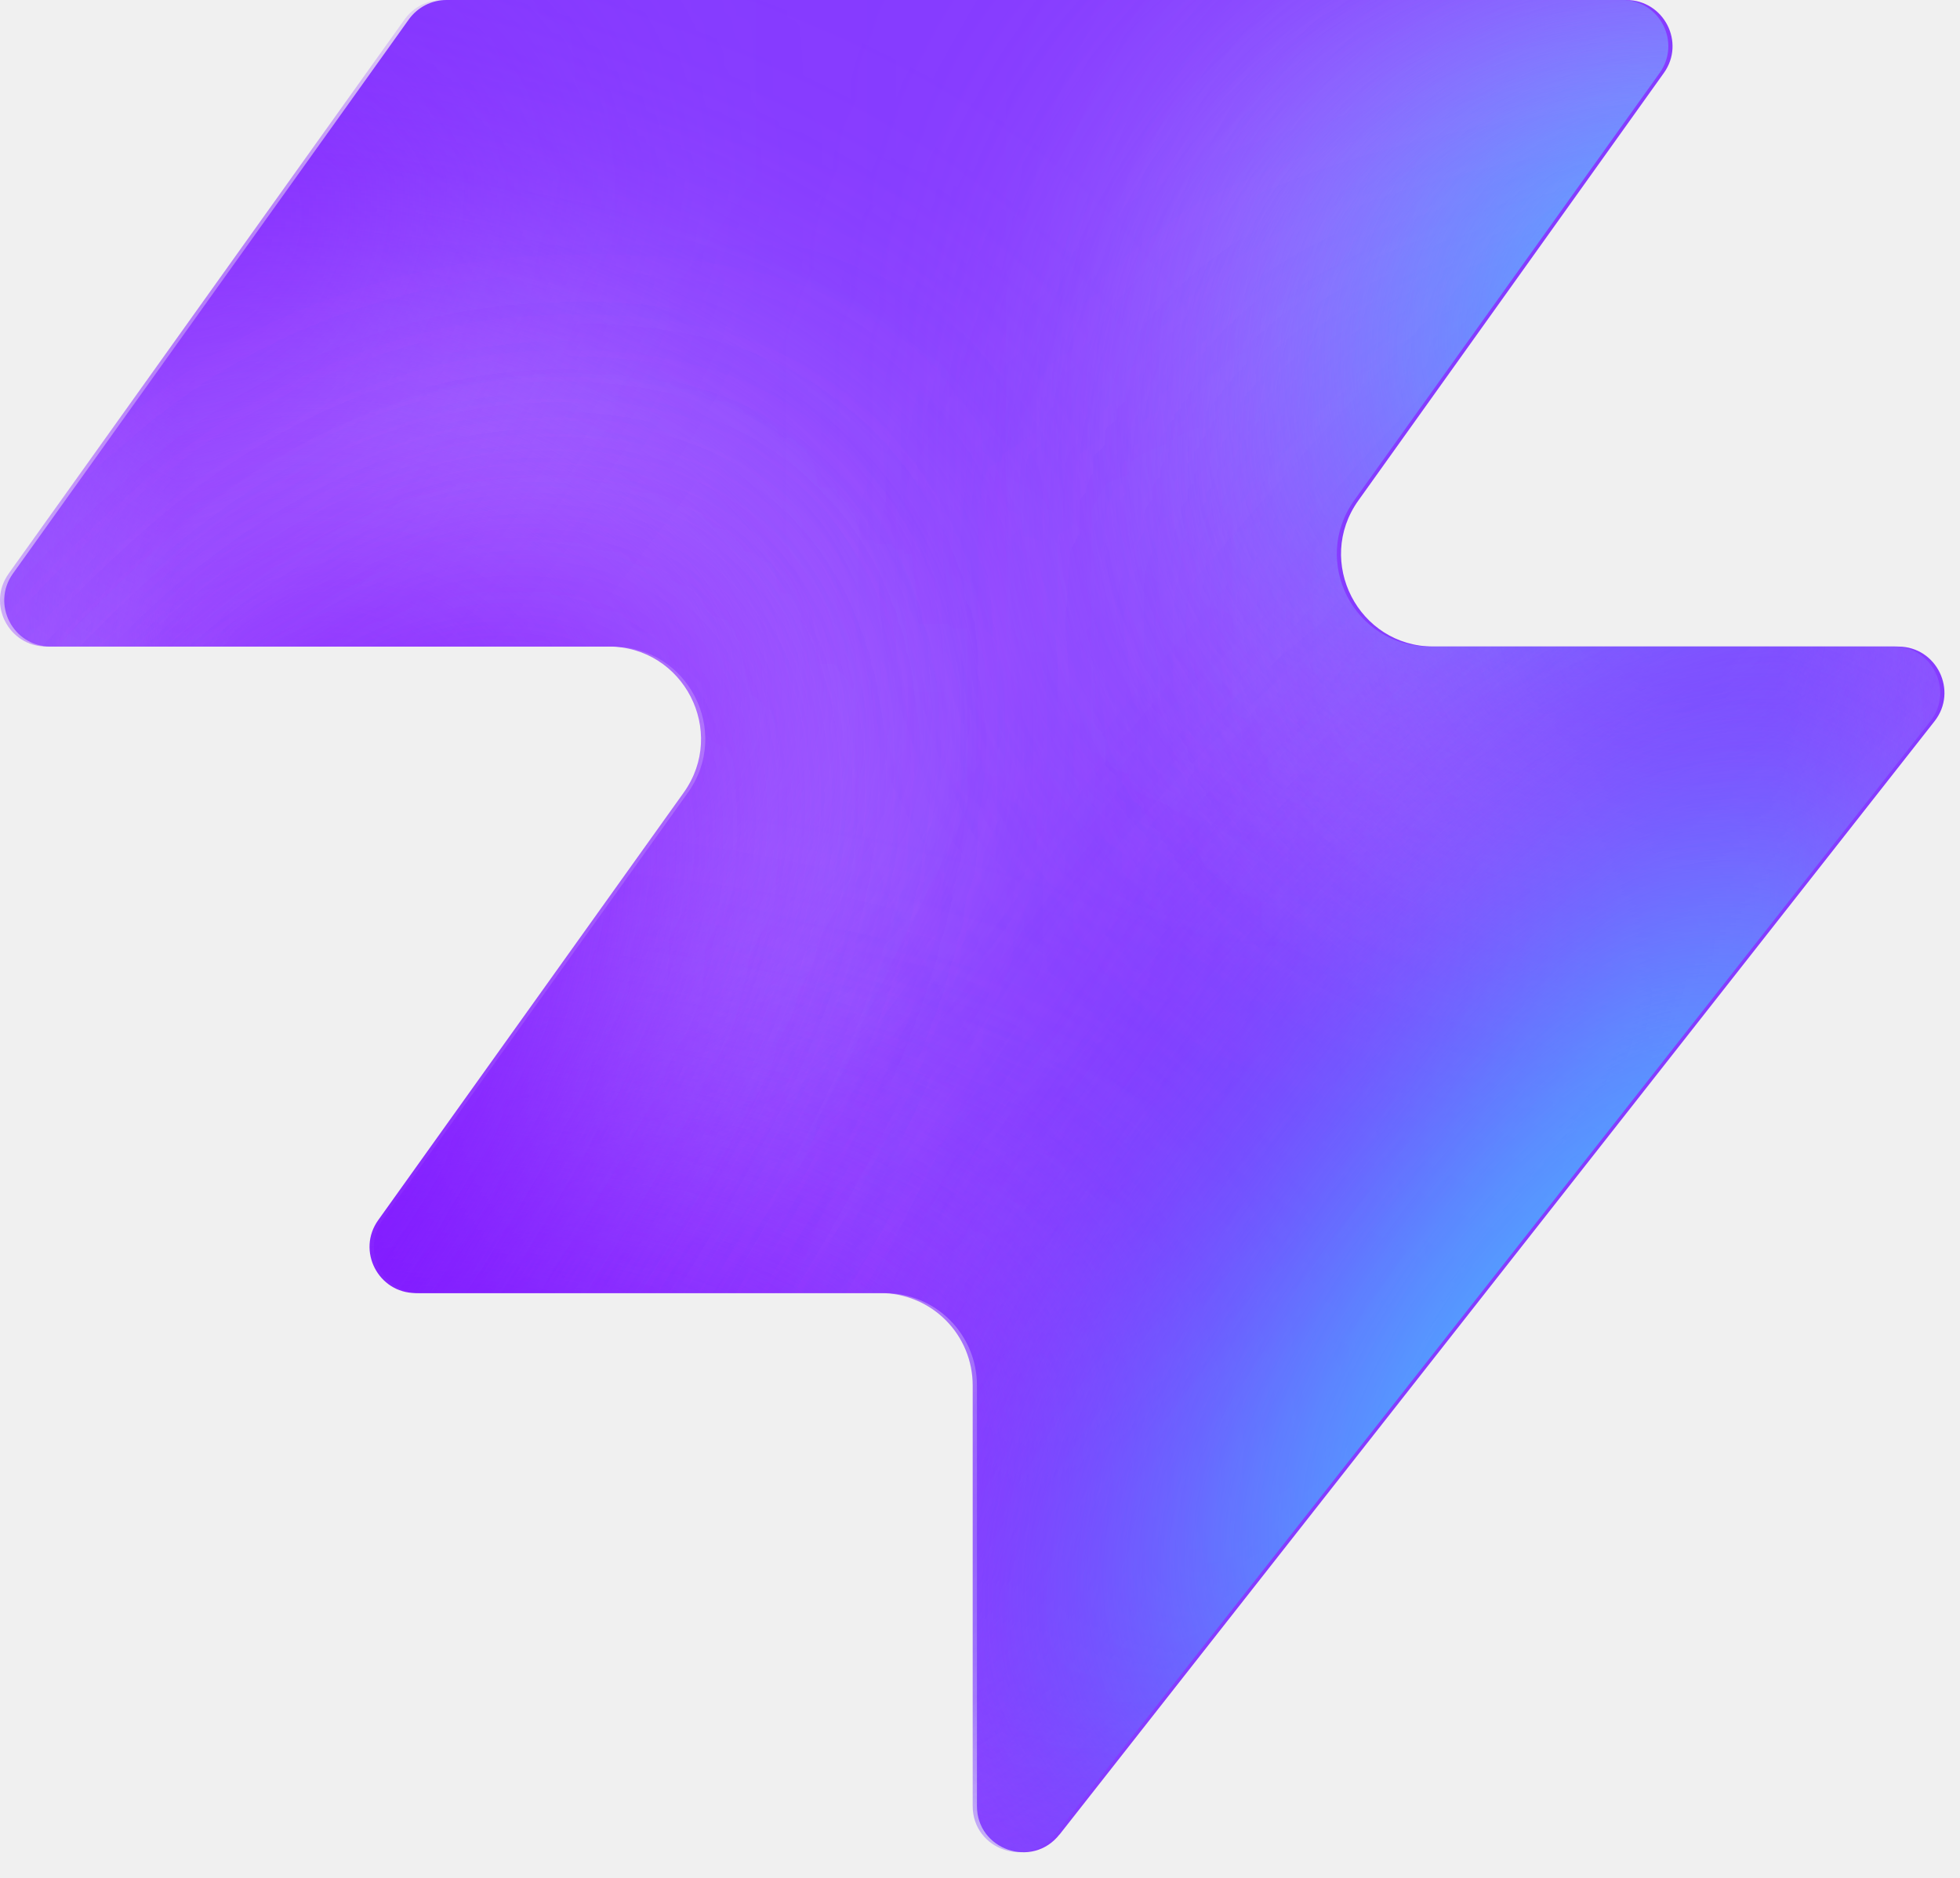
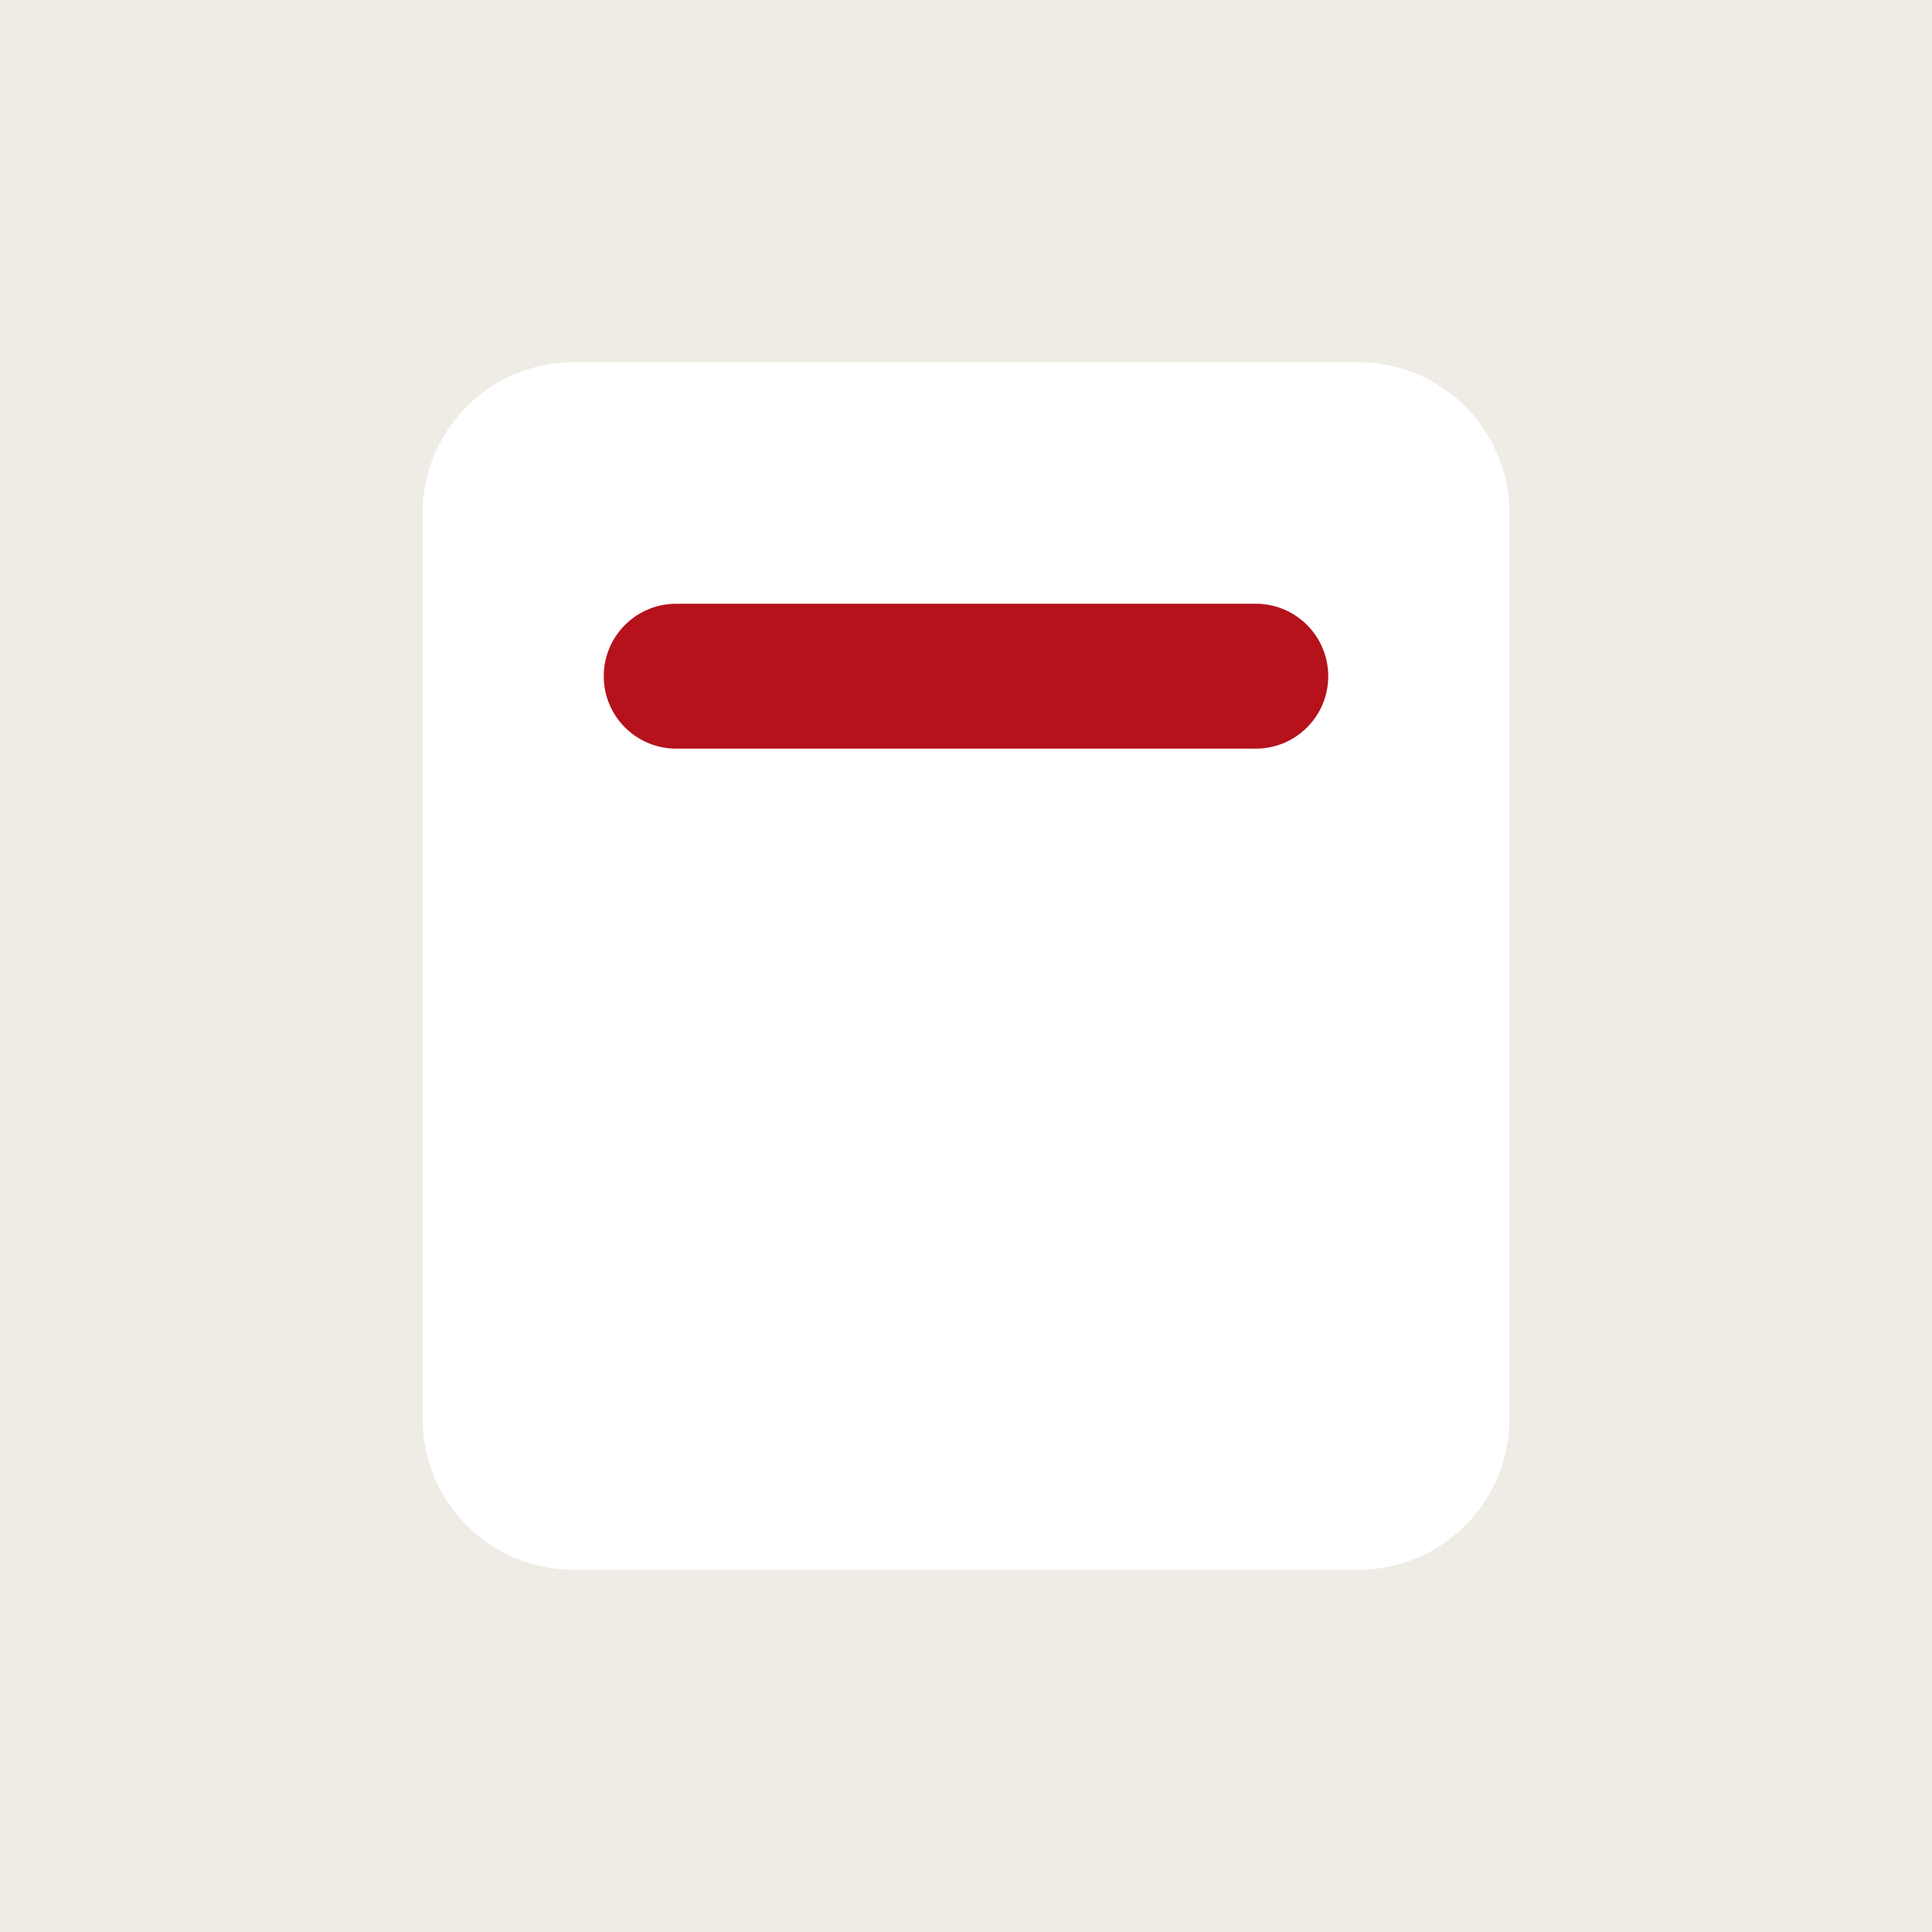
- <svg xmlns="http://www.w3.org/2000/svg" width="48" height="46" fill="none" viewBox="0 0 48 46">
-   <path fill="#863bff" d="M25.946 44.938c-.664.845-2.021.375-2.021-.698V33.937a2.26 2.26 0 0 0-2.262-2.262H10.287c-.92 0-1.456-1.04-.92-1.788l7.48-10.471c1.07-1.497 0-3.578-1.842-3.578H1.237c-.92 0-1.456-1.04-.92-1.788L10.013.474c.214-.297.556-.474.92-.474h28.894c.92 0 1.456 1.04.92 1.788l-7.48 10.471c-1.07 1.498 0 3.579 1.842 3.579h11.377c.943 0 1.473 1.088.89 1.83L25.947 44.94z" style="fill:#863bff;fill:color(display-p3 .525 .23 1);fill-opacity:1" />
-   <mask id="a" width="48" height="46" x="0" y="0" maskUnits="userSpaceOnUse" style="mask-type:alpha">
-     <path fill="#000" d="M25.842 44.938c-.664.844-2.021.375-2.021-.698V33.937a2.26 2.26 0 0 0-2.262-2.262H10.183c-.92 0-1.456-1.04-.92-1.788l7.48-10.471c1.07-1.498 0-3.579-1.842-3.579H1.133c-.92 0-1.456-1.04-.92-1.787L9.91.473c.214-.297.556-.474.92-.474h28.894c.92 0 1.456 1.04.92 1.788l-7.48 10.471c-1.07 1.498 0 3.578 1.842 3.578h11.377c.943 0 1.473 1.088.89 1.832L25.843 44.94z" style="fill:#000;fill-opacity:1" />
-   </mask>
-   <g mask="url(#a)">
-     <g filter="url(#b)">
-       <ellipse cx="5.508" cy="14.704" fill="#ede6ff" rx="5.508" ry="14.704" style="fill:#ede6ff;fill:color(display-p3 .927 .903 1);fill-opacity:1" transform="matrix(.00324 1 1 -.00324 -4.47 31.516)" />
-     </g>
-     <g filter="url(#c)">
-       <ellipse cx="10.399" cy="29.851" fill="#ede6ff" rx="10.399" ry="29.851" style="fill:#ede6ff;fill:color(display-p3 .927 .903 1);fill-opacity:1" transform="matrix(.00324 1 1 -.00324 -39.328 7.883)" />
-     </g>
-     <g filter="url(#d)">
-       <ellipse cx="5.508" cy="30.487" fill="#7e14ff" rx="5.508" ry="30.487" style="fill:#7e14ff;fill:color(display-p3 .492 .077 1);fill-opacity:1" transform="rotate(89.814 -25.913 -14.639)scale(1 -1)" />
-     </g>
-     <g filter="url(#e)">
-       <ellipse cx="5.508" cy="30.599" fill="#7e14ff" rx="5.508" ry="30.599" style="fill:#7e14ff;fill:color(display-p3 .492 .077 1);fill-opacity:1" transform="rotate(89.814 -32.644 -3.334)scale(1 -1)" />
-     </g>
-     <g filter="url(#f)">
-       <ellipse cx="5.508" cy="30.599" fill="#7e14ff" rx="5.508" ry="30.599" style="fill:#7e14ff;fill:color(display-p3 .492 .077 1);fill-opacity:1" transform="matrix(.00324 1 1 -.00324 -34.34 30.47)" />
-     </g>
-     <g filter="url(#g)">
-       <ellipse cx="14.072" cy="22.078" fill="#ede6ff" rx="14.072" ry="22.078" style="fill:#ede6ff;fill:color(display-p3 .927 .903 1);fill-opacity:1" transform="rotate(93.35 24.506 48.493)scale(-1 1)" />
-     </g>
-     <g filter="url(#h)">
-       <ellipse cx="3.47" cy="21.501" fill="#7e14ff" rx="3.47" ry="21.501" style="fill:#7e14ff;fill:color(display-p3 .492 .077 1);fill-opacity:1" transform="rotate(89.009 28.708 47.59)scale(-1 1)" />
-     </g>
-     <g filter="url(#i)">
-       <ellipse cx="3.47" cy="21.501" fill="#7e14ff" rx="3.47" ry="21.501" style="fill:#7e14ff;fill:color(display-p3 .492 .077 1);fill-opacity:1" transform="rotate(89.009 28.708 47.59)scale(-1 1)" />
-     </g>
-     <g filter="url(#j)">
-       <ellipse cx=".387" cy="8.972" fill="#7e14ff" rx="4.407" ry="29.108" style="fill:#7e14ff;fill:color(display-p3 .492 .077 1);fill-opacity:1" transform="rotate(39.51 .387 8.972)" />
-     </g>
-     <g filter="url(#k)">
-       <ellipse cx="47.523" cy="-6.092" fill="#7e14ff" rx="4.407" ry="29.108" style="fill:#7e14ff;fill:color(display-p3 .492 .077 1);fill-opacity:1" transform="rotate(37.892 47.523 -6.092)" />
-     </g>
-     <g filter="url(#l)">
-       <ellipse cx="41.412" cy="6.333" fill="#47bfff" rx="5.971" ry="9.665" style="fill:#47bfff;fill:color(display-p3 .28 .748 1);fill-opacity:1" transform="rotate(37.892 41.412 6.333)" />
-     </g>
-     <g filter="url(#m)">
-       <ellipse cx="-1.879" cy="38.332" fill="#7e14ff" rx="4.407" ry="29.108" style="fill:#7e14ff;fill:color(display-p3 .492 .077 1);fill-opacity:1" transform="rotate(37.892 -1.88 38.332)" />
-     </g>
-     <g filter="url(#n)">
-       <ellipse cx="-1.879" cy="38.332" fill="#7e14ff" rx="4.407" ry="29.108" style="fill:#7e14ff;fill:color(display-p3 .492 .077 1);fill-opacity:1" transform="rotate(37.892 -1.88 38.332)" />
-     </g>
-     <g filter="url(#o)">
-       <ellipse cx="35.651" cy="29.907" fill="#7e14ff" rx="4.407" ry="29.108" style="fill:#7e14ff;fill:color(display-p3 .492 .077 1);fill-opacity:1" transform="rotate(37.892 35.651 29.907)" />
-     </g>
-     <g filter="url(#p)">
-       <ellipse cx="38.418" cy="32.4" fill="#47bfff" rx="5.971" ry="15.297" style="fill:#47bfff;fill:color(display-p3 .28 .748 1);fill-opacity:1" transform="rotate(37.892 38.418 32.4)" />
-     </g>
-   </g>
-   <defs>
-     <filter id="b" width="60.045" height="41.654" x="-19.77" y="16.149" color-interpolation-filters="sRGB" filterUnits="userSpaceOnUse">
-       <feFlood flood-opacity="0" result="BackgroundImageFix" />
-       <feBlend in="SourceGraphic" in2="BackgroundImageFix" result="shape" />
-       <feGaussianBlur result="effect1_foregroundBlur_2002_17158" stdDeviation="7.659" />
-     </filter>
-     <filter id="c" width="90.34" height="51.437" x="-54.613" y="-7.533" color-interpolation-filters="sRGB" filterUnits="userSpaceOnUse">
-       <feFlood flood-opacity="0" result="BackgroundImageFix" />
-       <feBlend in="SourceGraphic" in2="BackgroundImageFix" result="shape" />
-       <feGaussianBlur result="effect1_foregroundBlur_2002_17158" stdDeviation="7.659" />
-     </filter>
-     <filter id="d" width="79.355" height="29.4" x="-49.64" y="2.03" color-interpolation-filters="sRGB" filterUnits="userSpaceOnUse">
-       <feFlood flood-opacity="0" result="BackgroundImageFix" />
-       <feBlend in="SourceGraphic" in2="BackgroundImageFix" result="shape" />
-       <feGaussianBlur result="effect1_foregroundBlur_2002_17158" stdDeviation="4.596" />
-     </filter>
-     <filter id="e" width="79.579" height="29.4" x="-45.045" y="20.029" color-interpolation-filters="sRGB" filterUnits="userSpaceOnUse">
-       <feFlood flood-opacity="0" result="BackgroundImageFix" />
-       <feBlend in="SourceGraphic" in2="BackgroundImageFix" result="shape" />
-       <feGaussianBlur result="effect1_foregroundBlur_2002_17158" stdDeviation="4.596" />
-     </filter>
-     <filter id="f" width="79.579" height="29.4" x="-43.513" y="21.178" color-interpolation-filters="sRGB" filterUnits="userSpaceOnUse">
-       <feFlood flood-opacity="0" result="BackgroundImageFix" />
-       <feBlend in="SourceGraphic" in2="BackgroundImageFix" result="shape" />
-       <feGaussianBlur result="effect1_foregroundBlur_2002_17158" stdDeviation="4.596" />
-     </filter>
-     <filter id="g" width="74.749" height="58.852" x="15.756" y="-17.901" color-interpolation-filters="sRGB" filterUnits="userSpaceOnUse">
-       <feFlood flood-opacity="0" result="BackgroundImageFix" />
-       <feBlend in="SourceGraphic" in2="BackgroundImageFix" result="shape" />
-       <feGaussianBlur result="effect1_foregroundBlur_2002_17158" stdDeviation="7.659" />
-     </filter>
-     <filter id="h" width="61.377" height="25.362" x="23.548" y="2.284" color-interpolation-filters="sRGB" filterUnits="userSpaceOnUse">
-       <feFlood flood-opacity="0" result="BackgroundImageFix" />
-       <feBlend in="SourceGraphic" in2="BackgroundImageFix" result="shape" />
-       <feGaussianBlur result="effect1_foregroundBlur_2002_17158" stdDeviation="4.596" />
-     </filter>
-     <filter id="i" width="61.377" height="25.362" x="23.548" y="2.284" color-interpolation-filters="sRGB" filterUnits="userSpaceOnUse">
-       <feFlood flood-opacity="0" result="BackgroundImageFix" />
-       <feBlend in="SourceGraphic" in2="BackgroundImageFix" result="shape" />
-       <feGaussianBlur result="effect1_foregroundBlur_2002_17158" stdDeviation="4.596" />
-     </filter>
-     <filter id="j" width="56.045" height="63.649" x="-27.636" y="-22.853" color-interpolation-filters="sRGB" filterUnits="userSpaceOnUse">
-       <feFlood flood-opacity="0" result="BackgroundImageFix" />
-       <feBlend in="SourceGraphic" in2="BackgroundImageFix" result="shape" />
-       <feGaussianBlur result="effect1_foregroundBlur_2002_17158" stdDeviation="4.596" />
-     </filter>
-     <filter id="k" width="54.814" height="64.646" x="20.116" y="-38.415" color-interpolation-filters="sRGB" filterUnits="userSpaceOnUse">
-       <feFlood flood-opacity="0" result="BackgroundImageFix" />
-       <feBlend in="SourceGraphic" in2="BackgroundImageFix" result="shape" />
-       <feGaussianBlur result="effect1_foregroundBlur_2002_17158" stdDeviation="4.596" />
-     </filter>
-     <filter id="l" width="33.541" height="35.313" x="24.641" y="-11.323" color-interpolation-filters="sRGB" filterUnits="userSpaceOnUse">
-       <feFlood flood-opacity="0" result="BackgroundImageFix" />
-       <feBlend in="SourceGraphic" in2="BackgroundImageFix" result="shape" />
-       <feGaussianBlur result="effect1_foregroundBlur_2002_17158" stdDeviation="4.596" />
-     </filter>
-     <filter id="m" width="54.814" height="64.646" x="-29.286" y="6.009" color-interpolation-filters="sRGB" filterUnits="userSpaceOnUse">
-       <feFlood flood-opacity="0" result="BackgroundImageFix" />
-       <feBlend in="SourceGraphic" in2="BackgroundImageFix" result="shape" />
-       <feGaussianBlur result="effect1_foregroundBlur_2002_17158" stdDeviation="4.596" />
-     </filter>
-     <filter id="n" width="54.814" height="64.646" x="-29.286" y="6.009" color-interpolation-filters="sRGB" filterUnits="userSpaceOnUse">
-       <feFlood flood-opacity="0" result="BackgroundImageFix" />
-       <feBlend in="SourceGraphic" in2="BackgroundImageFix" result="shape" />
-       <feGaussianBlur result="effect1_foregroundBlur_2002_17158" stdDeviation="4.596" />
-     </filter>
-     <filter id="o" width="54.814" height="64.646" x="8.244" y="-2.416" color-interpolation-filters="sRGB" filterUnits="userSpaceOnUse">
-       <feFlood flood-opacity="0" result="BackgroundImageFix" />
-       <feBlend in="SourceGraphic" in2="BackgroundImageFix" result="shape" />
-       <feGaussianBlur result="effect1_foregroundBlur_2002_17158" stdDeviation="4.596" />
-     </filter>
-     <filter id="p" width="39.409" height="43.623" x="18.713" y="10.588" color-interpolation-filters="sRGB" filterUnits="userSpaceOnUse">
-       <feFlood flood-opacity="0" result="BackgroundImageFix" />
-       <feBlend in="SourceGraphic" in2="BackgroundImageFix" result="shape" />
-       <feGaussianBlur result="effect1_foregroundBlur_2002_17158" stdDeviation="4.596" />
-     </filter>
-   </defs>
+ <svg xmlns="http://www.w3.org/2000/svg" viewBox="0 0 32 32" role="img" aria-label="העיתון">
+   <rect width="32" height="32" fill="#efece6" />
+   <rect x="7" y="6" width="18" height="20" rx="2.5" fill="#fff" />
+   <rect x="10" y="10" width="12" height="2.4" rx="1.2" fill="#b5121b" />
</svg>
